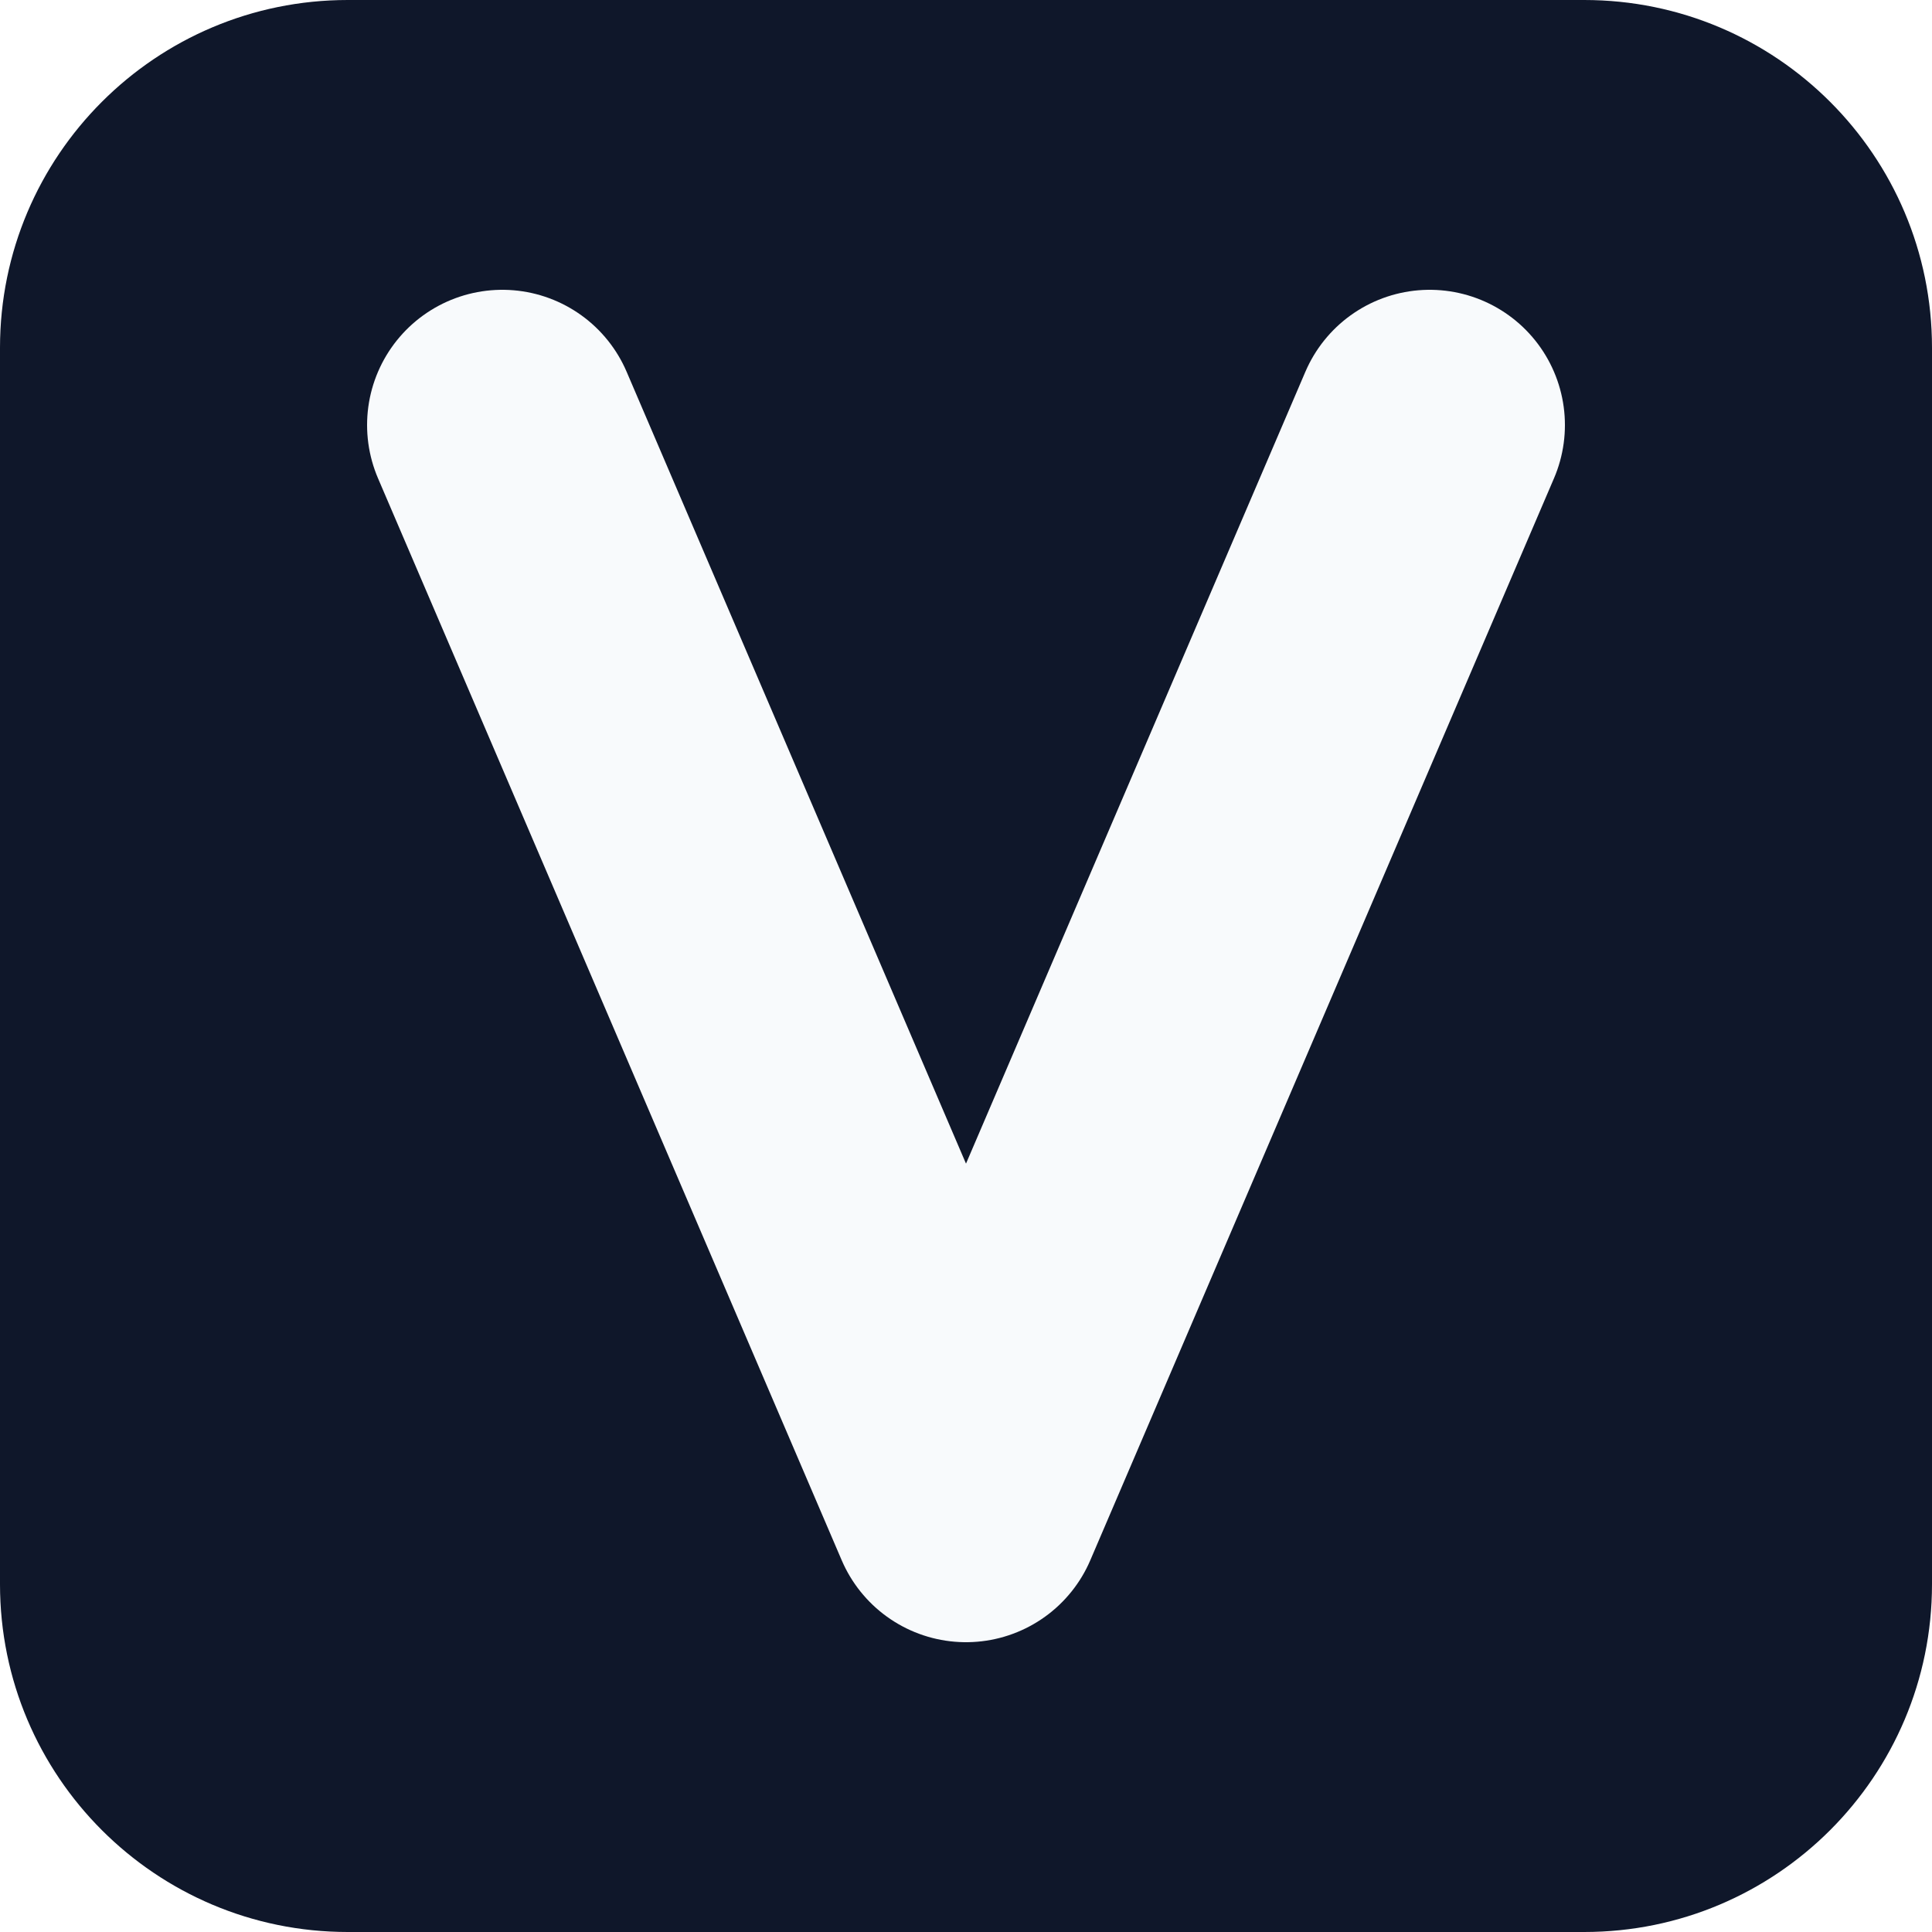
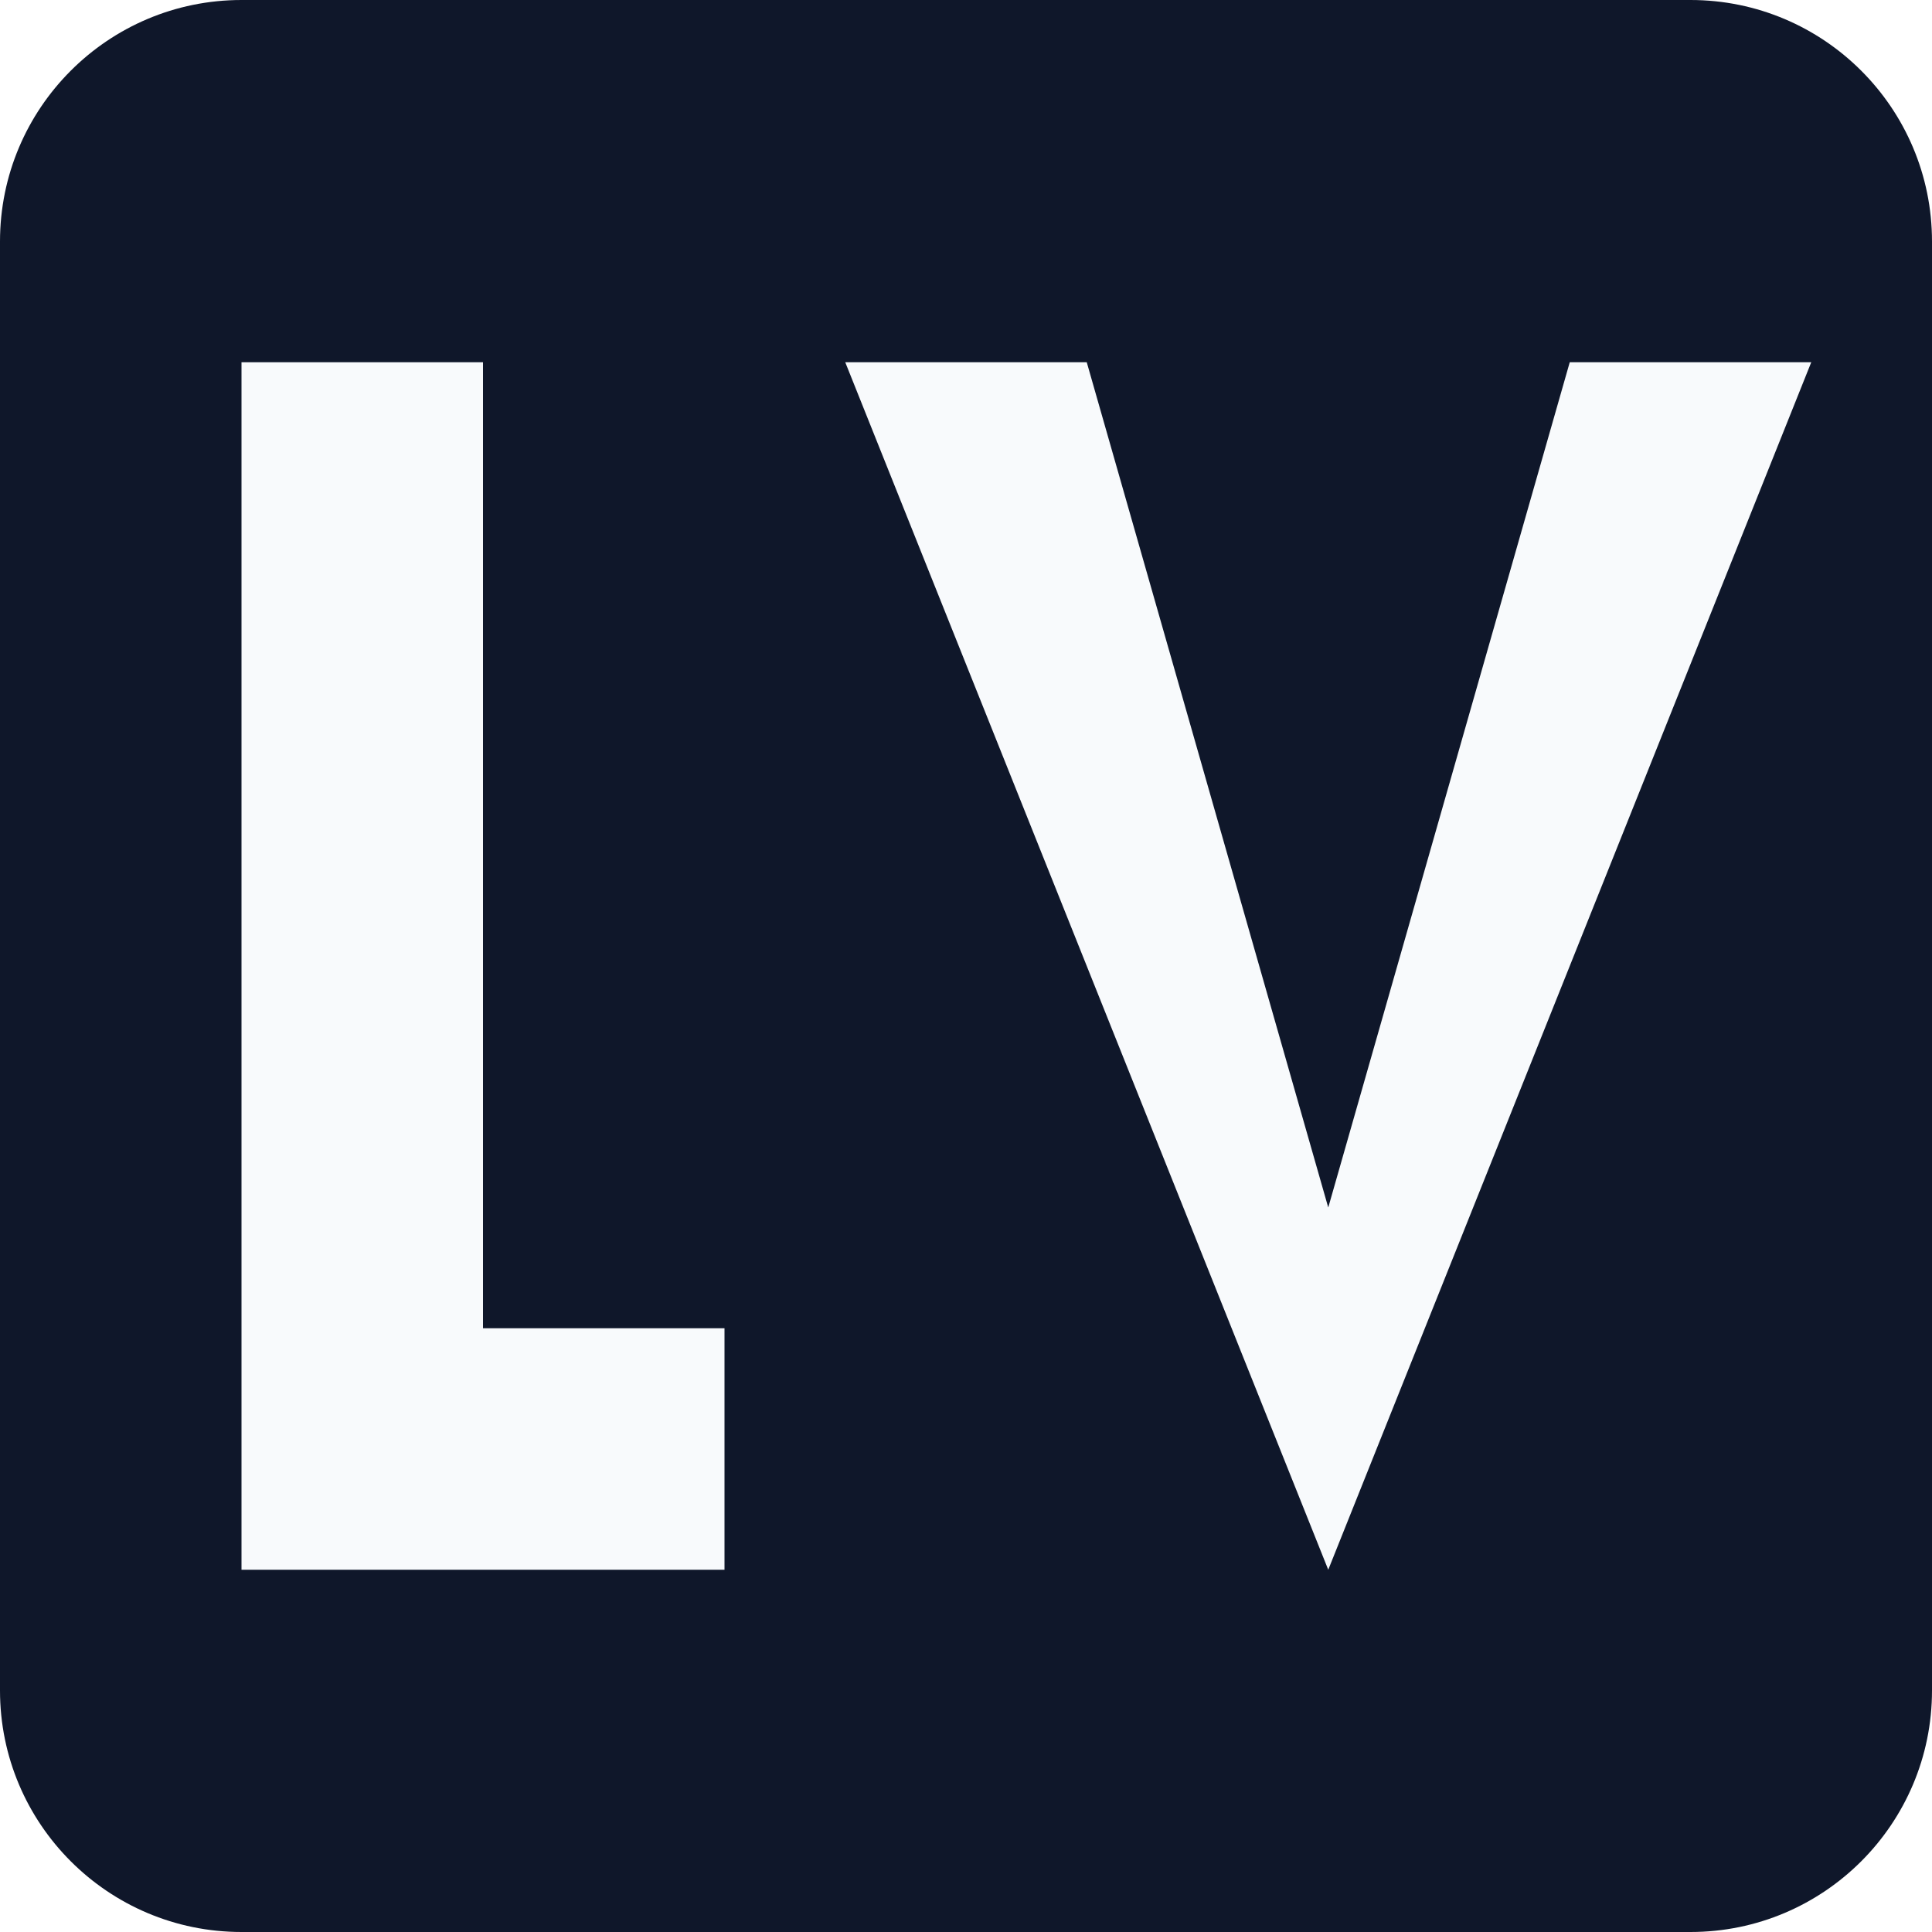
- <svg xmlns="http://www.w3.org/2000/svg" viewBox="0 0 100 100" role="img" aria-label="Lockverity">
-   <rect x="0" y="0" width="100" height="100" rx="18" ry="18" fill="#0f172a" />
-   <path d="M 26 22 L 50 78 L 74 22" fill="none" stroke="#f8fafc" stroke-width="14" stroke-linecap="round" stroke-linejoin="round" />
+ <svg xmlns="http://www.w3.org/2000/svg" viewBox="0 0 16 16" width="16" height="16" role="img" aria-label="Lockverity">
+   <rect x="0" y="0" width="16" height="16" rx="2" ry="2" fill="#0f172a" />
+   <path d="M 2 3 H 4 V 11 H 6 V 13 H 2 Z" fill="#f8fafc" />
+   <path d="M 7 3 H 9 L 11 10 L 13 3 H 15 L 11 13 Z" fill="#f8fafc" />
</svg>
